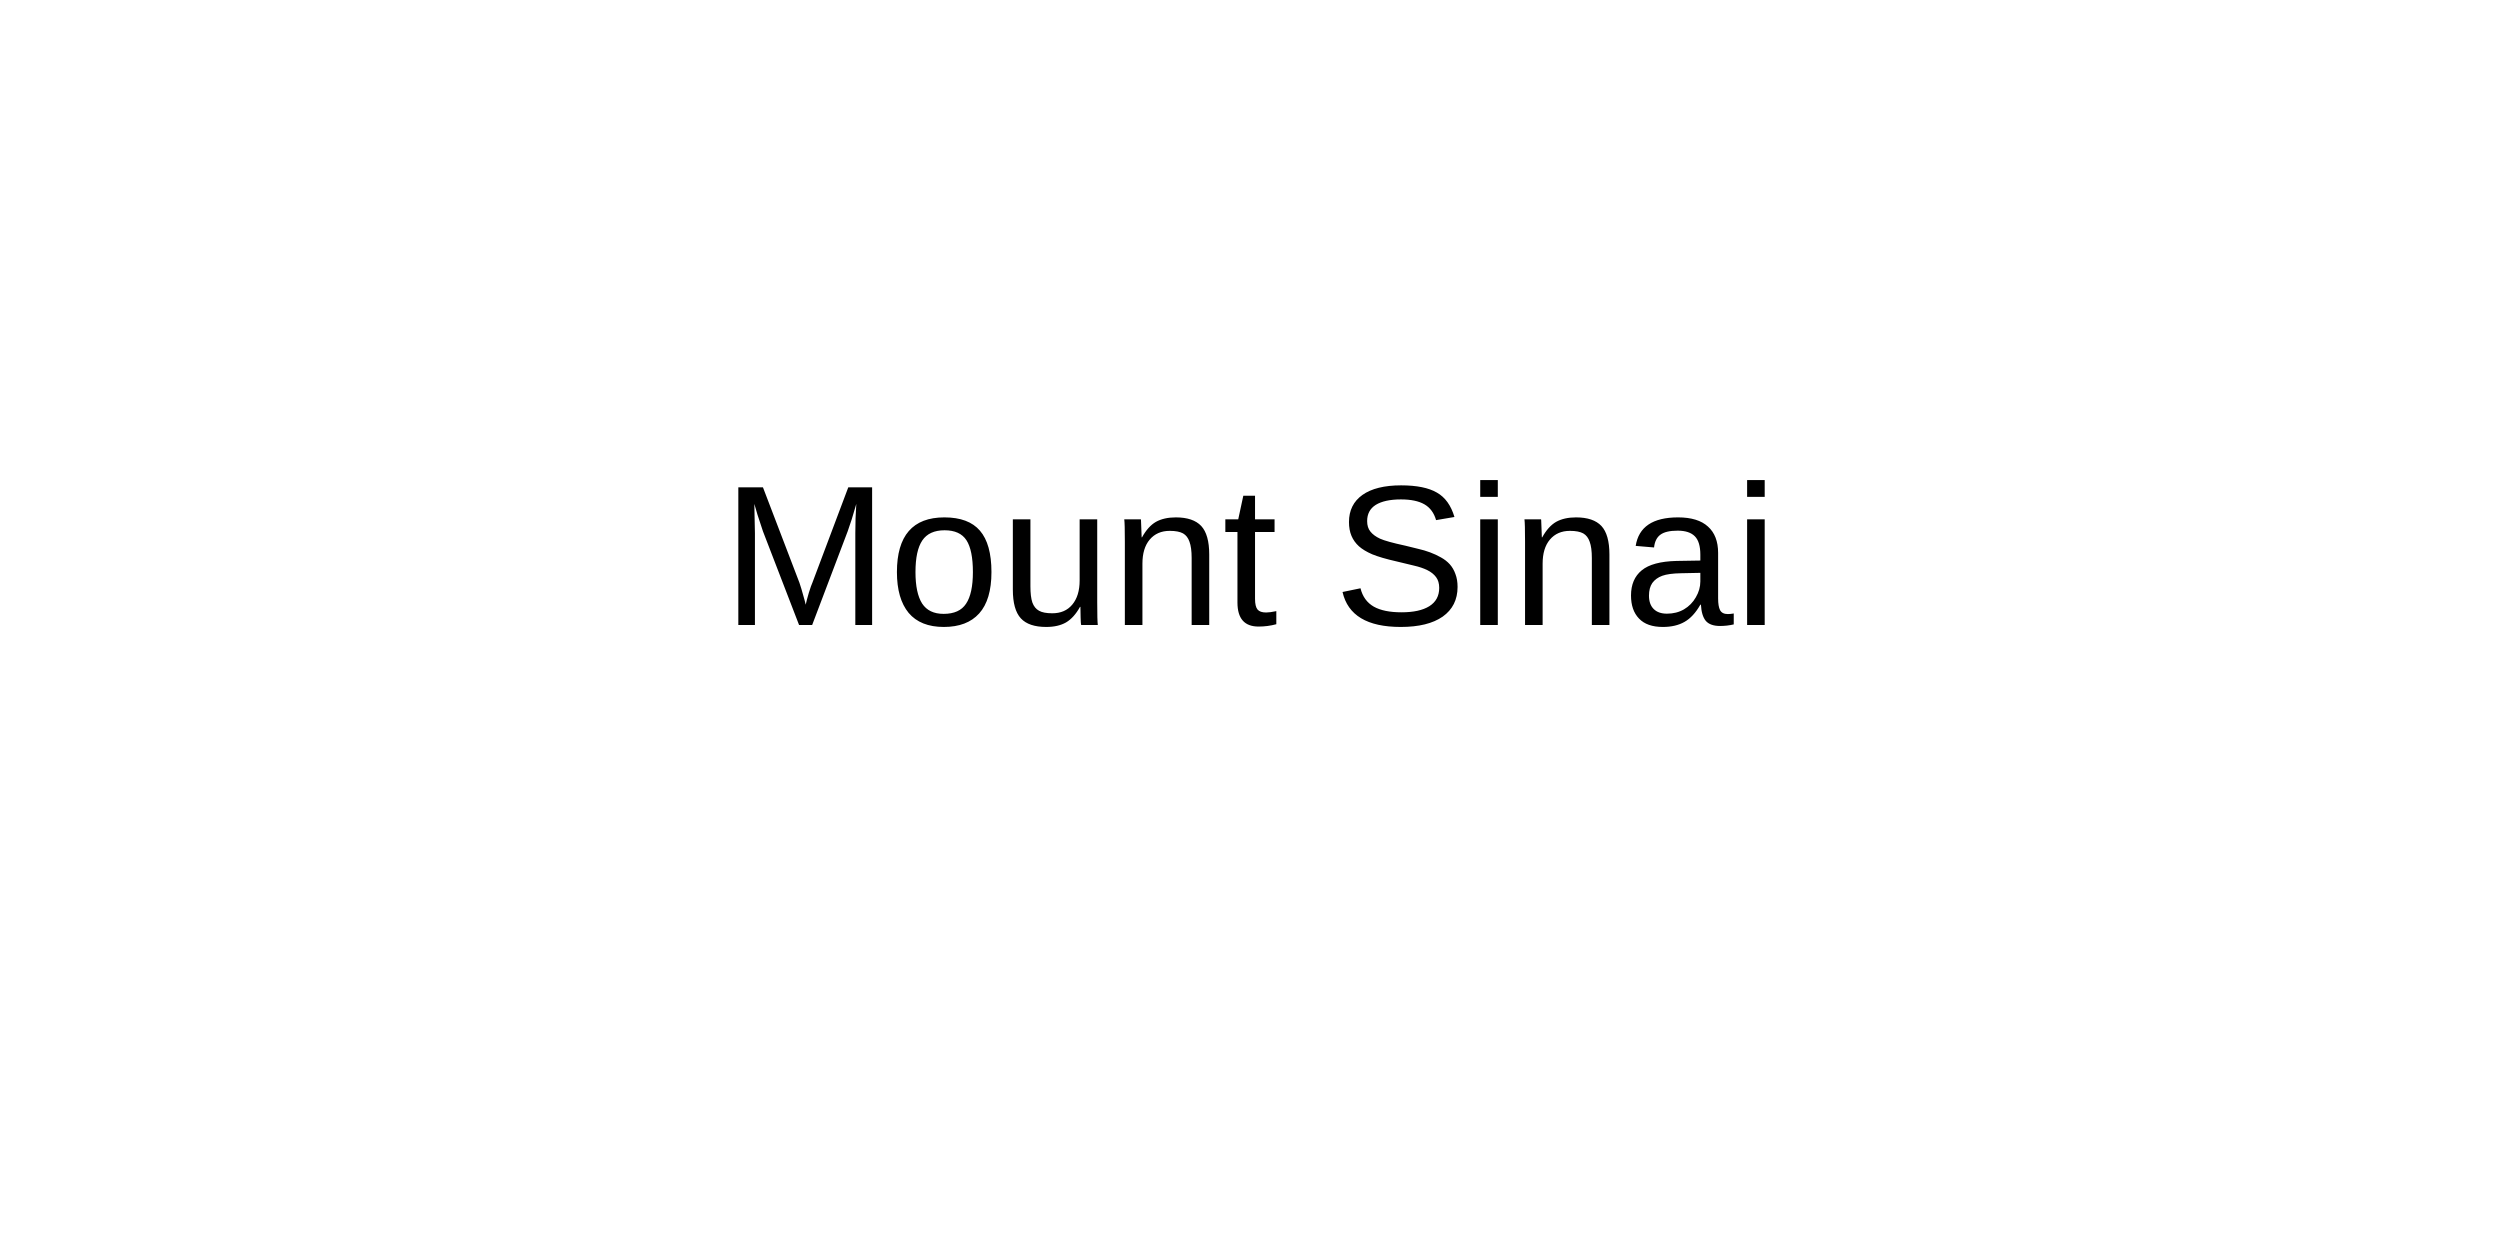
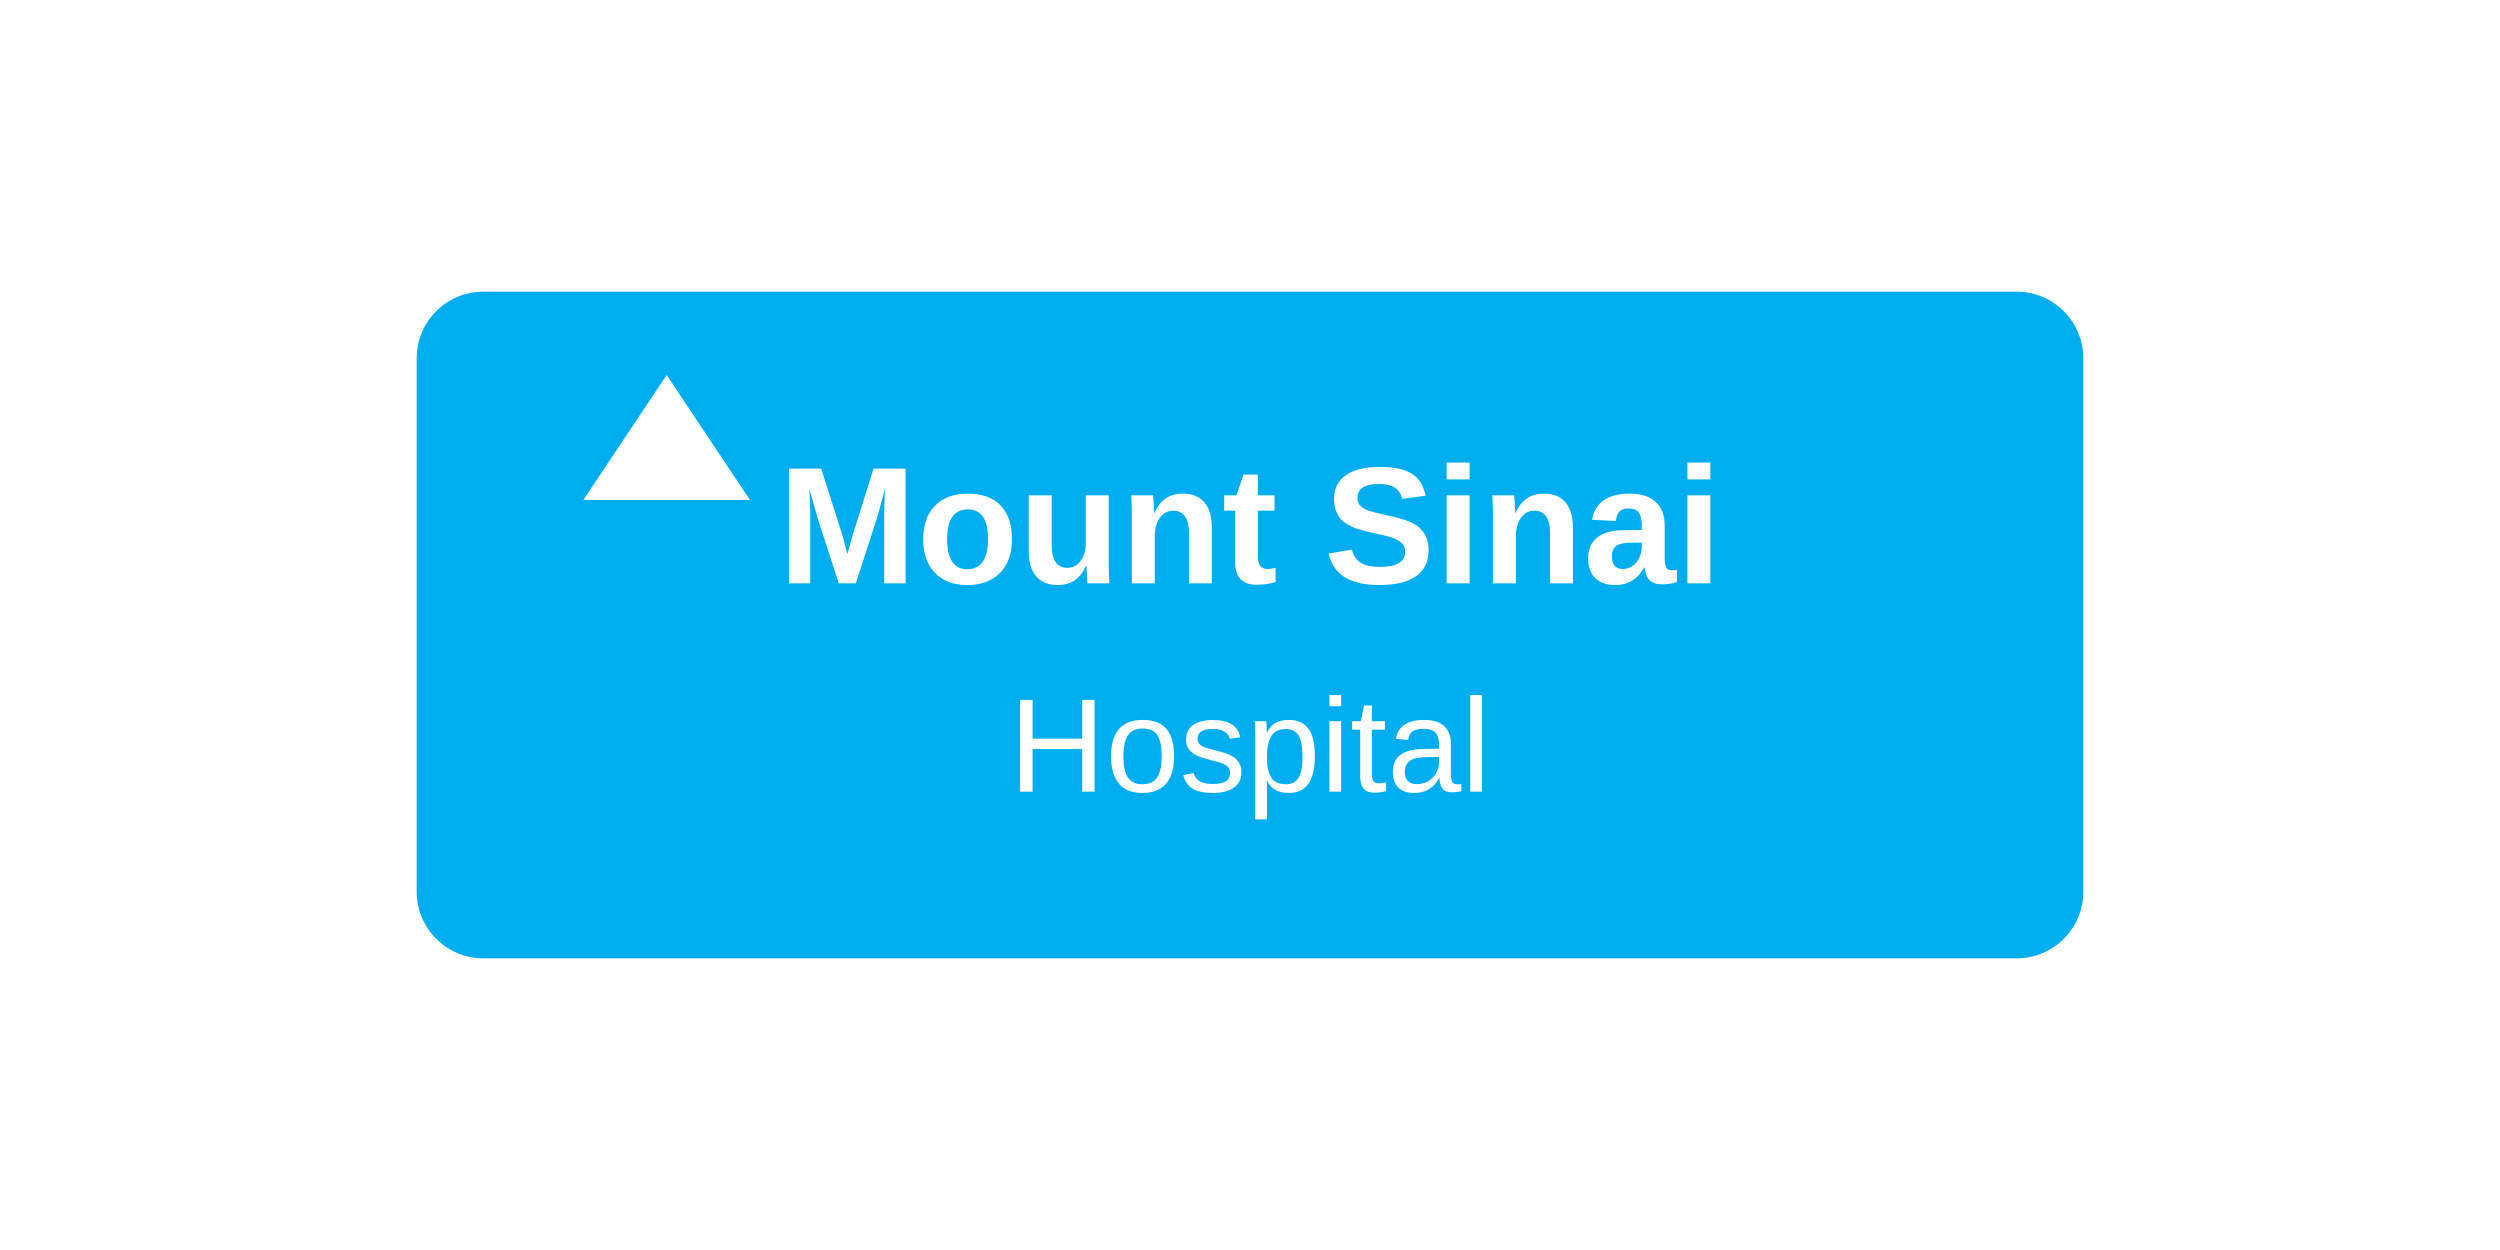
- <svg xmlns="http://www.w3.org/2000/svg" viewBox="0 0 200 100">
-   <rect width="200" height="100" fill="#FFFFFF" />
-   <text x="100" y="50" font-family="Arial" font-size="16" text-anchor="middle" fill="#000000">Mount Sinai</text>
+ <svg xmlns="http://www.w3.org/2000/svg" viewBox="0 0 300 150">
+   <rect width="300" height="150" fill="#FFFFFF" />
+   <rect x="50" y="35" width="200" height="80" rx="8" fill="#00AEEF" />
+   <text x="150" y="70" font-family="Arial" font-size="20" font-weight="bold" text-anchor="middle" fill="#FFFFFF">Mount Sinai</text>
+   <text x="150" y="95" font-family="Arial" font-size="16" text-anchor="middle" fill="#FFFFFF">Hospital</text>
+   <polygon points="70,60 80,45 90,60" fill="#FFFFFF" />
</svg>
